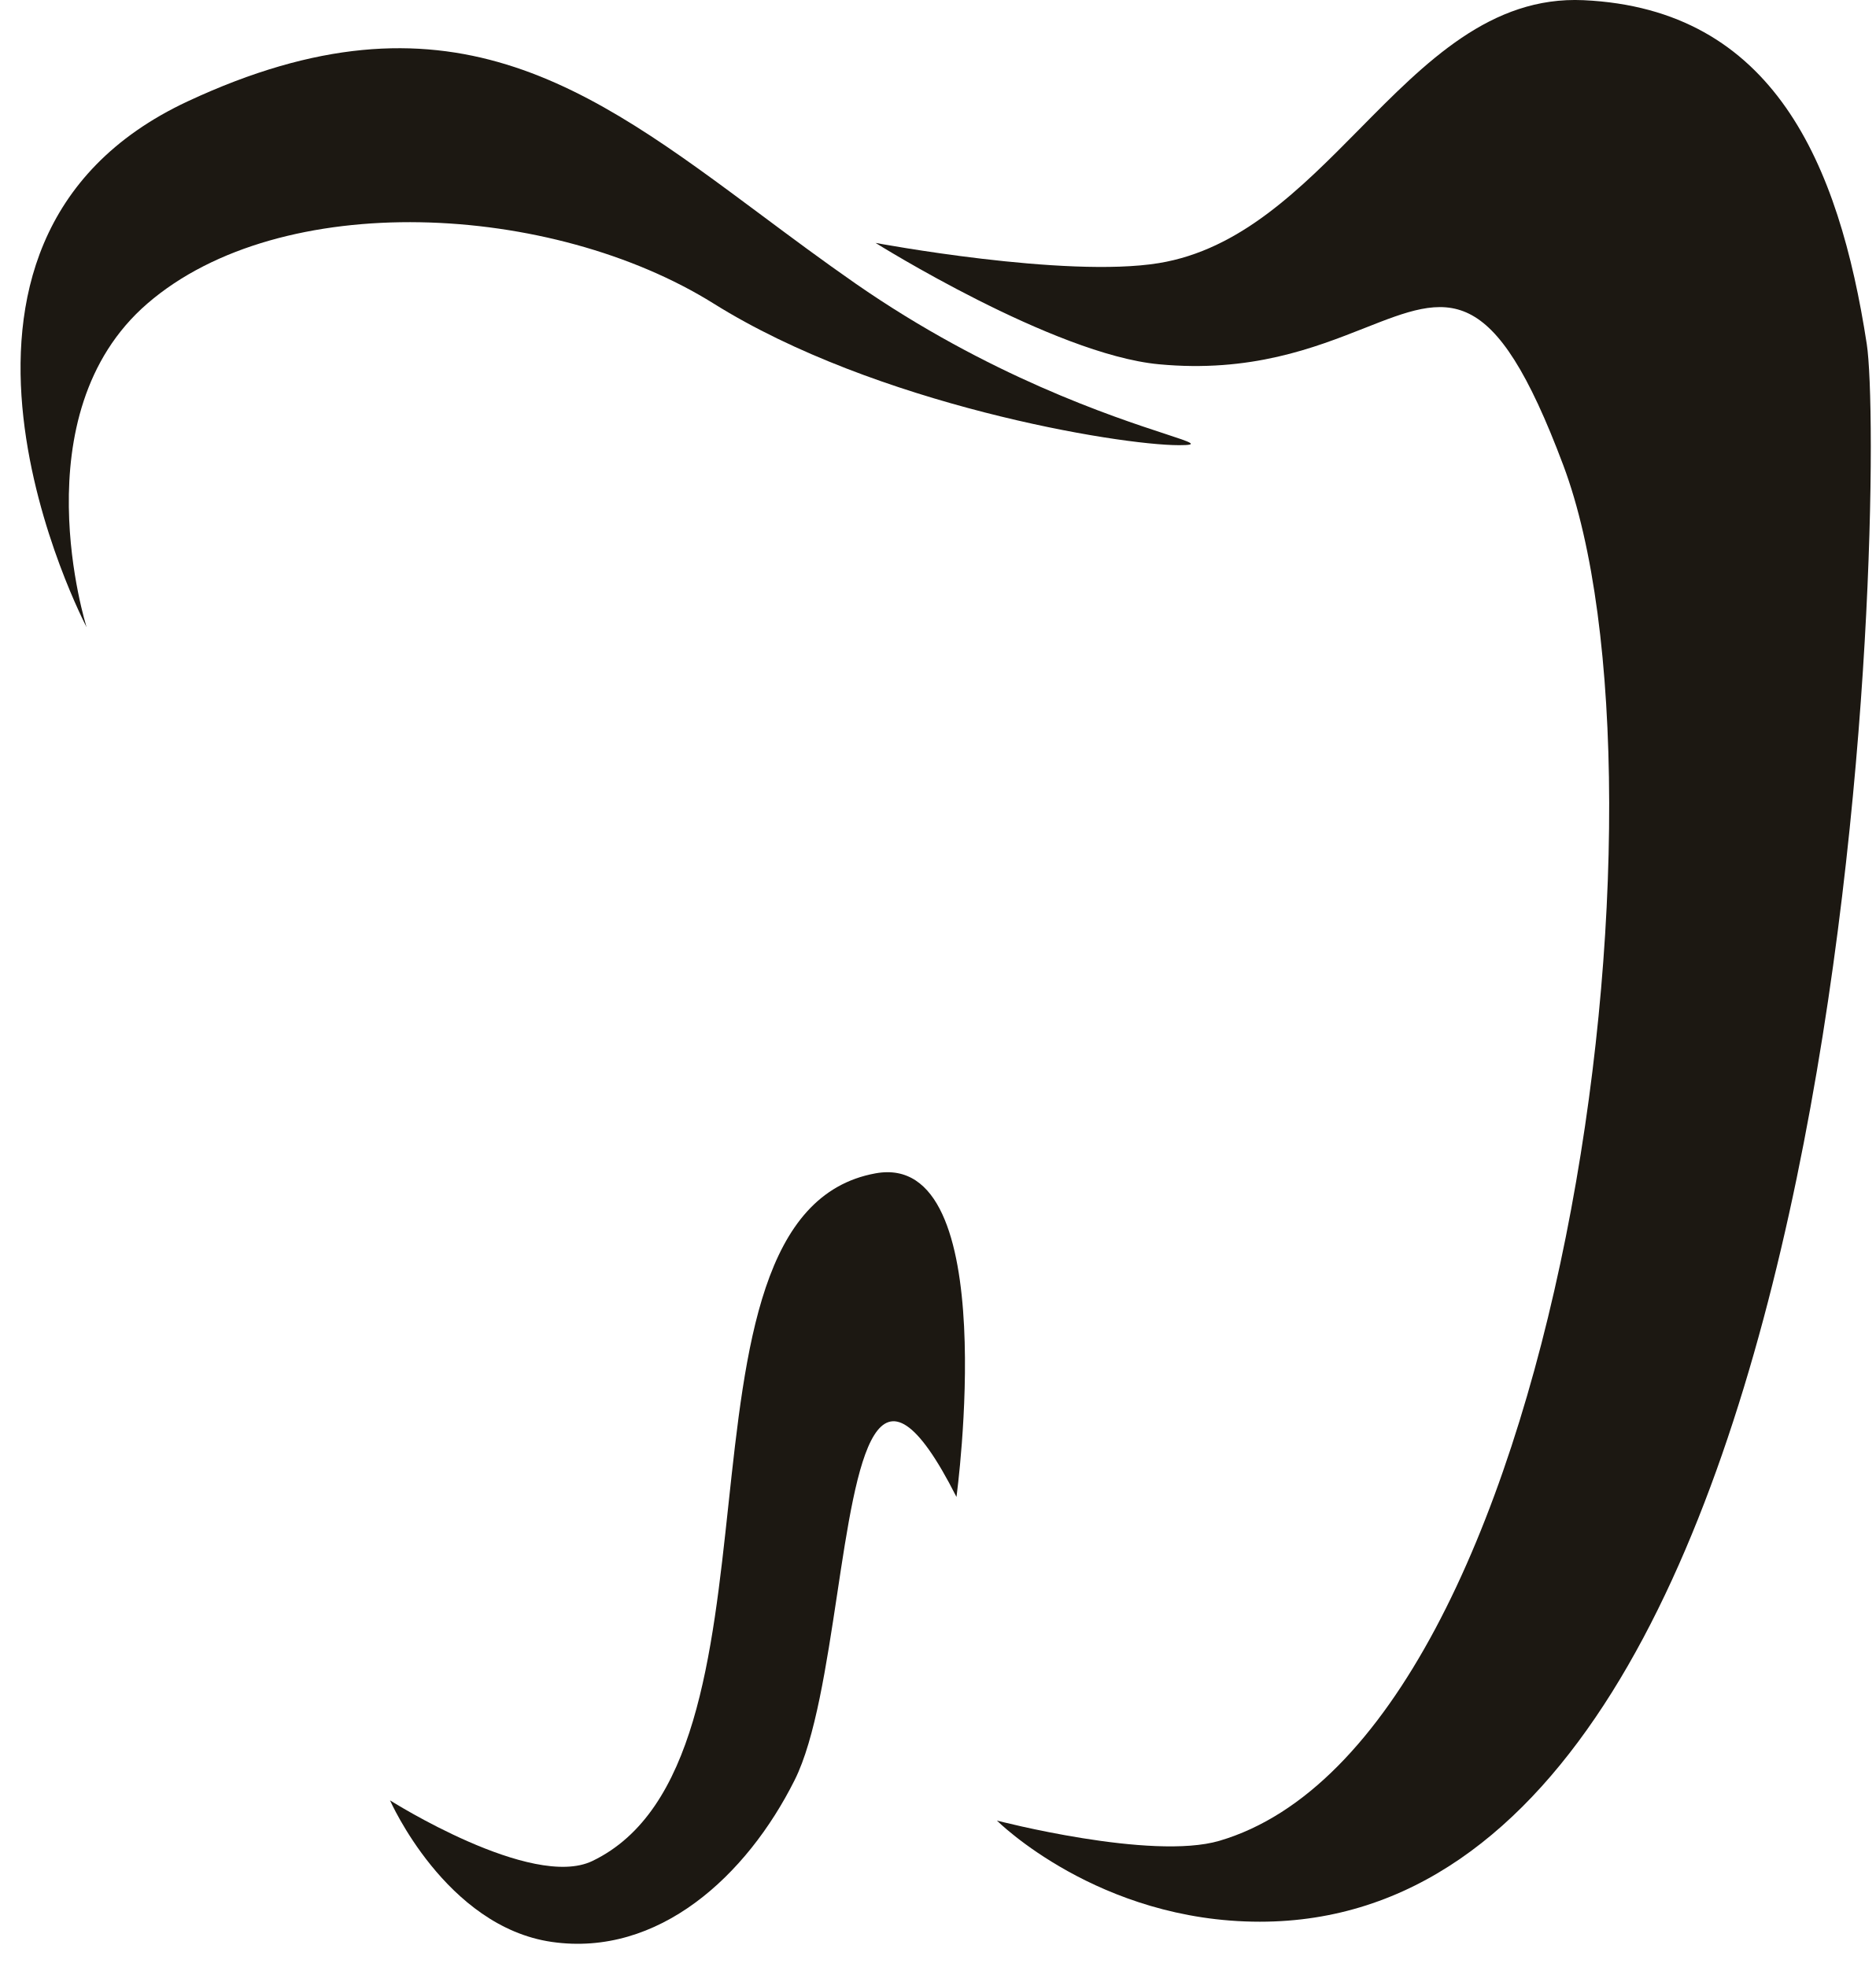
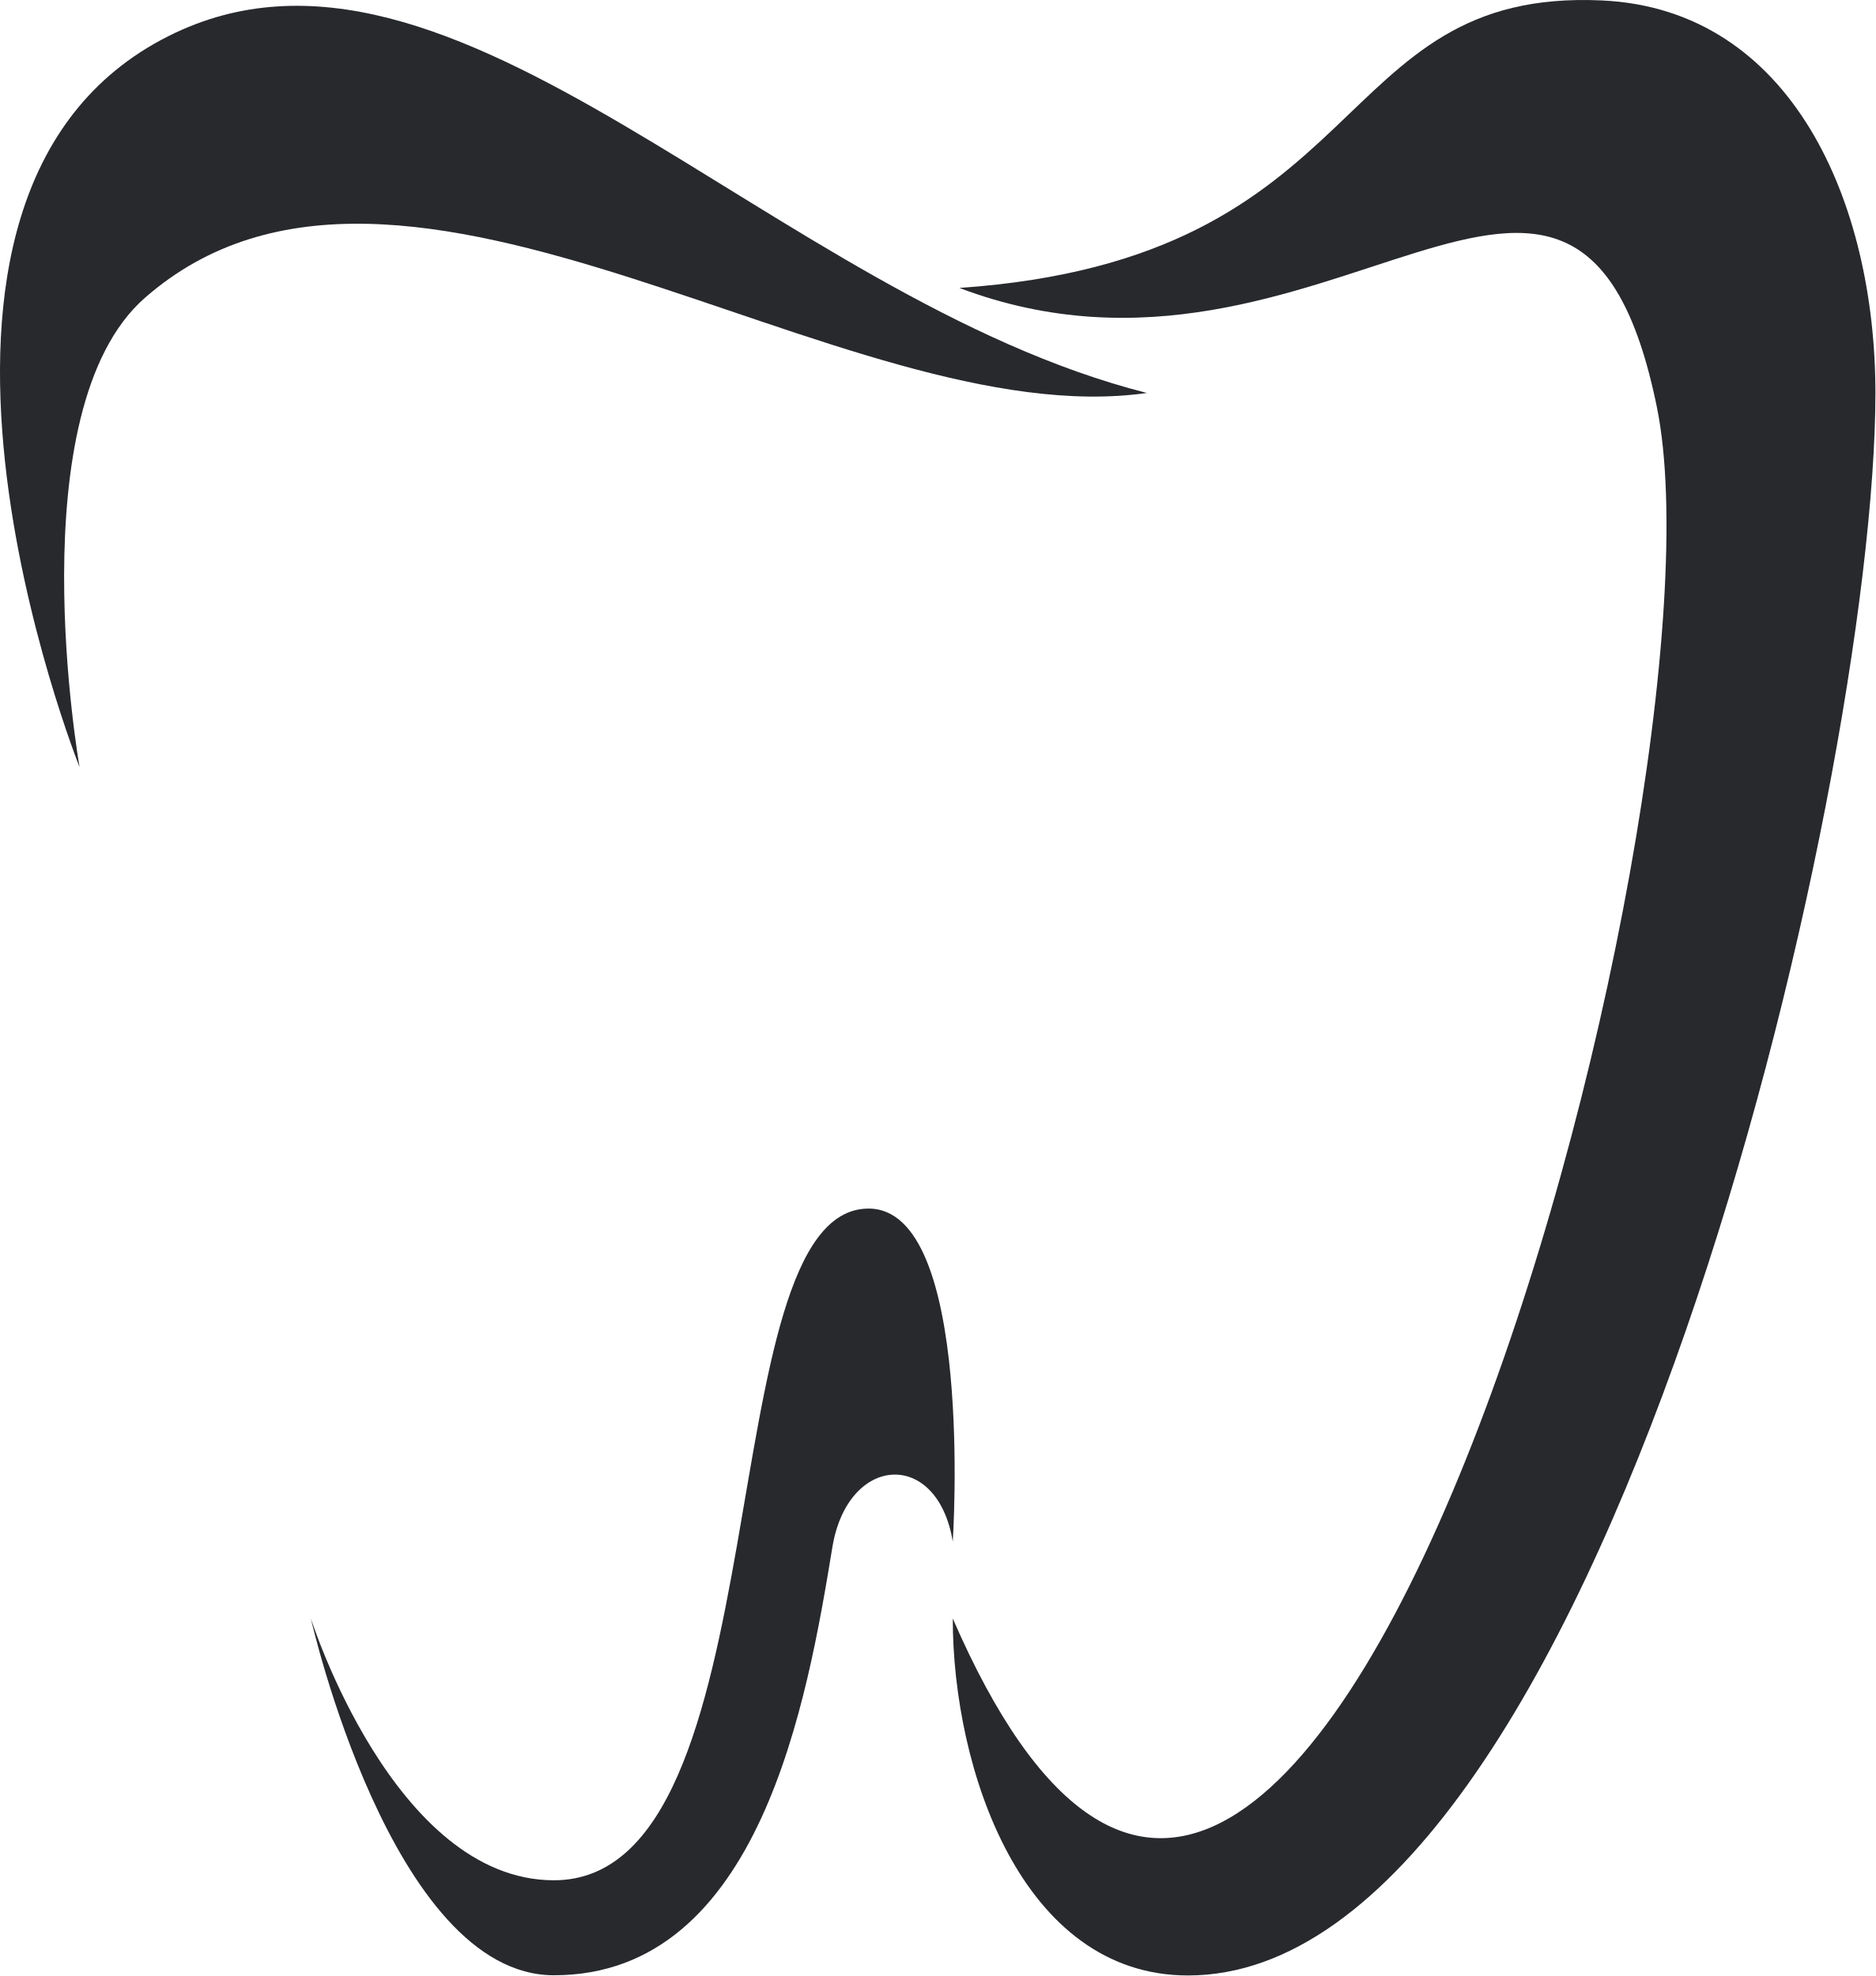
- <svg xmlns="http://www.w3.org/2000/svg" width="41" height="43" viewBox="0 0 41 43" fill="none">
-   <path d="M19.137 5.31C19.137 5.31 23.276 6.087 25.328 5.752C27.11 5.461 28.423 4.13 29.715 2.822C31.165 1.352 32.587 -0.089 34.613 0.004C38.76 0.196 40.194 3.564 40.803 7.521C41.211 10.174 40.729 42.01 27.538 42.01C24.001 42.01 21.79 39.799 21.79 39.799C21.79 39.799 25.163 40.679 26.654 40.241C34.171 38.03 36.824 17.249 34.171 10.174C32.63 6.065 31.667 6.445 29.828 7.171C28.737 7.601 27.338 8.153 25.328 7.963C23.021 7.745 19.137 5.31 19.137 5.31Z" fill="#1C1812" />
-   <path d="M1.893 13.711C1.893 13.711 -2.529 5.31 4.104 2.215C9.759 -0.424 12.852 1.88 16.647 4.705C17.303 5.194 17.98 5.698 18.695 6.195C21.609 8.22 24.331 9.112 25.469 9.485C26.058 9.678 26.222 9.732 25.77 9.732C24.443 9.732 19.137 8.848 15.6 6.637C12.063 4.426 6.147 4.106 3.22 6.637C0.415 9.062 1.893 13.711 1.893 13.711Z" fill="#1C1812" />
-   <path d="M8.525 39.357C8.525 39.357 9.738 42.118 12.063 42.452C14.387 42.786 16.318 41.015 17.369 38.914C17.821 38.011 18.065 36.392 18.297 34.858C18.744 31.889 19.144 29.242 20.906 32.724C20.906 32.724 21.939 25.14 19.137 25.65C16.652 26.102 16.294 29.439 15.922 32.89C15.567 36.194 15.201 39.602 12.947 40.683C11.621 41.32 8.525 39.357 8.525 39.357Z" fill="#1C1812" />
+ <svg xmlns="http://www.w3.org/2000/svg" width="130" height="137" viewBox="0 0 130 137" fill="none">
+   <path d="M66.5 19.963C95.5 17.963 91.882 -0.865 111.054 0.031C124.214 0.646 130 14.046 130 27.245C130 54.468 110.778 136.963 82.348 136.963C70.846 136.963 66.044 122.687 66.044 112.215C90.207 167.786 120.382 55.422 114.855 28.245C109.327 1.069 91.921 29.579 66.5 19.963Z" fill="#27292D" />
+   <path d="M5.516 53.188C5.516 53.188 -10.329 13.552 11.691 2.497C31.41 -7.402 53.5 20.646 79.5 27.245C58.5 30.245 27.866 5.049 10.048 20.646C1.148 28.437 5.516 53.188 5.516 53.188Z" fill="#27292D" />
+   <path d="M21.55 112.215C21.55 112.215 27.136 136.949 38.397 136.949C52.717 136.949 55.969 117.781 57.7 107.265C58.761 100.822 64.983 100.438 66.044 106.881C66.044 106.881 67.566 83.793 60.21 83.793C48.977 83.793 54.414 130.363 38.397 130.363C27.302 130.363 21.55 112.215 21.55 112.215Z" fill="#27292D" />
</svg>
